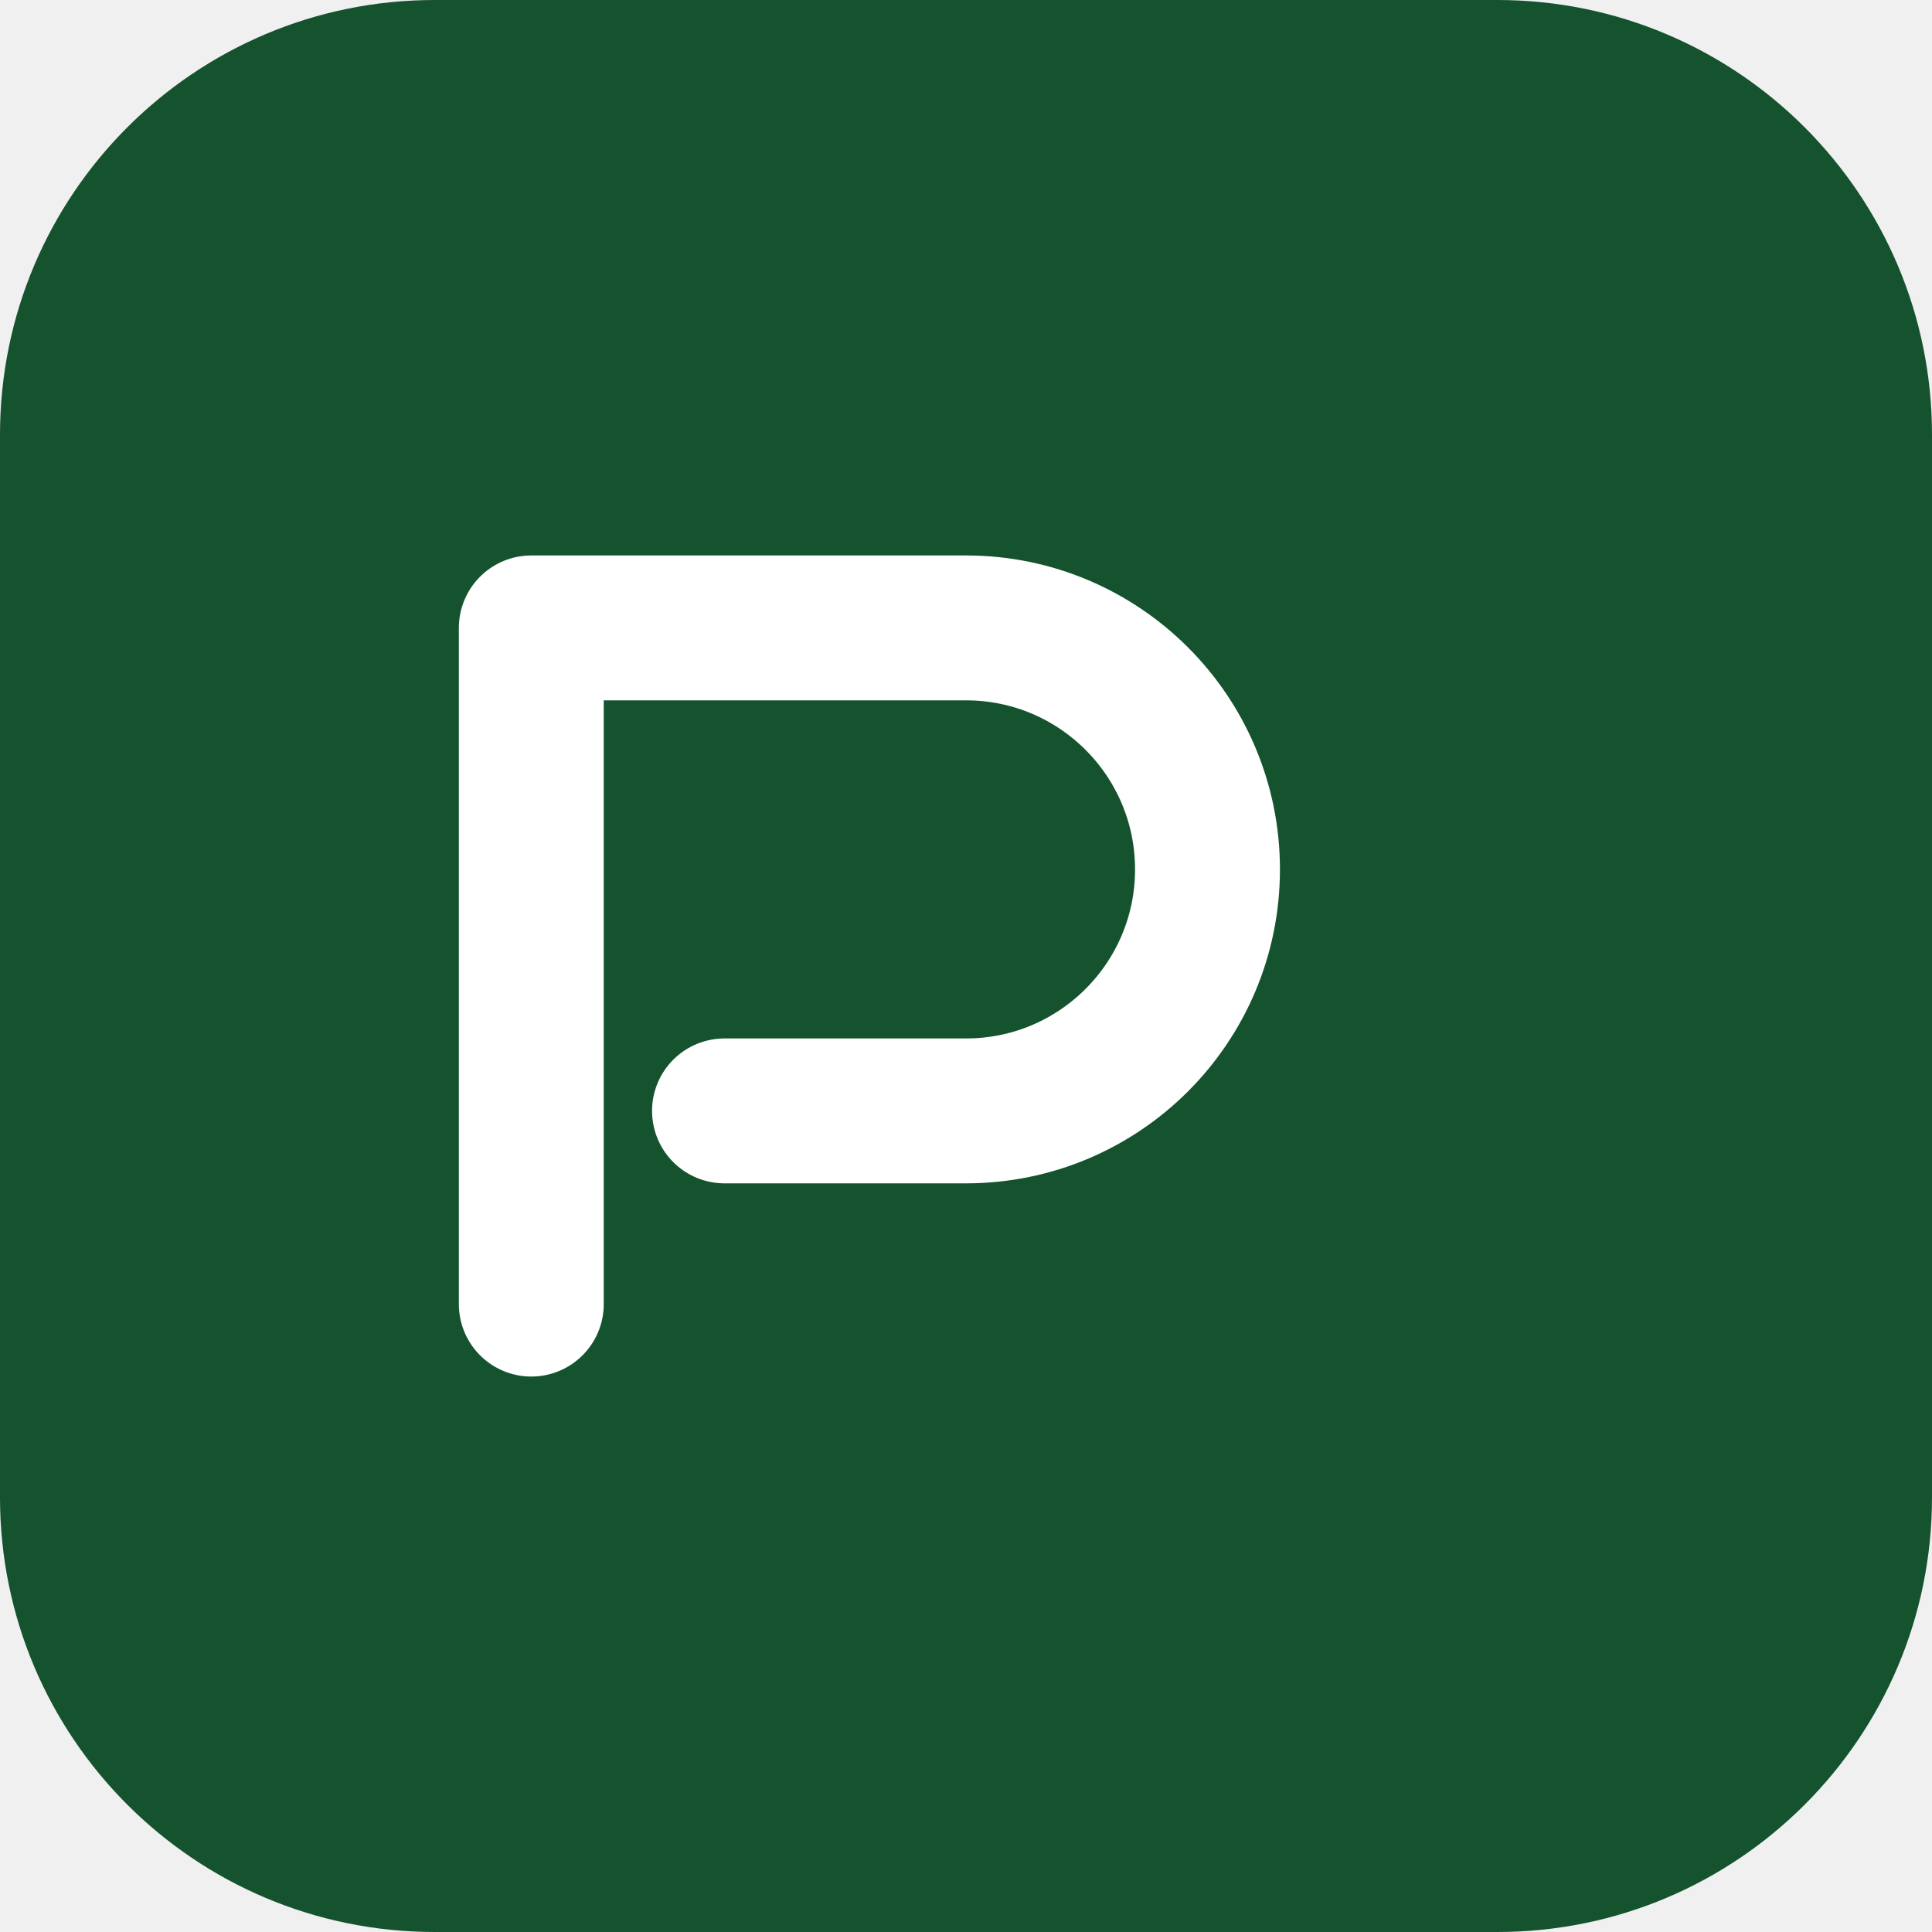
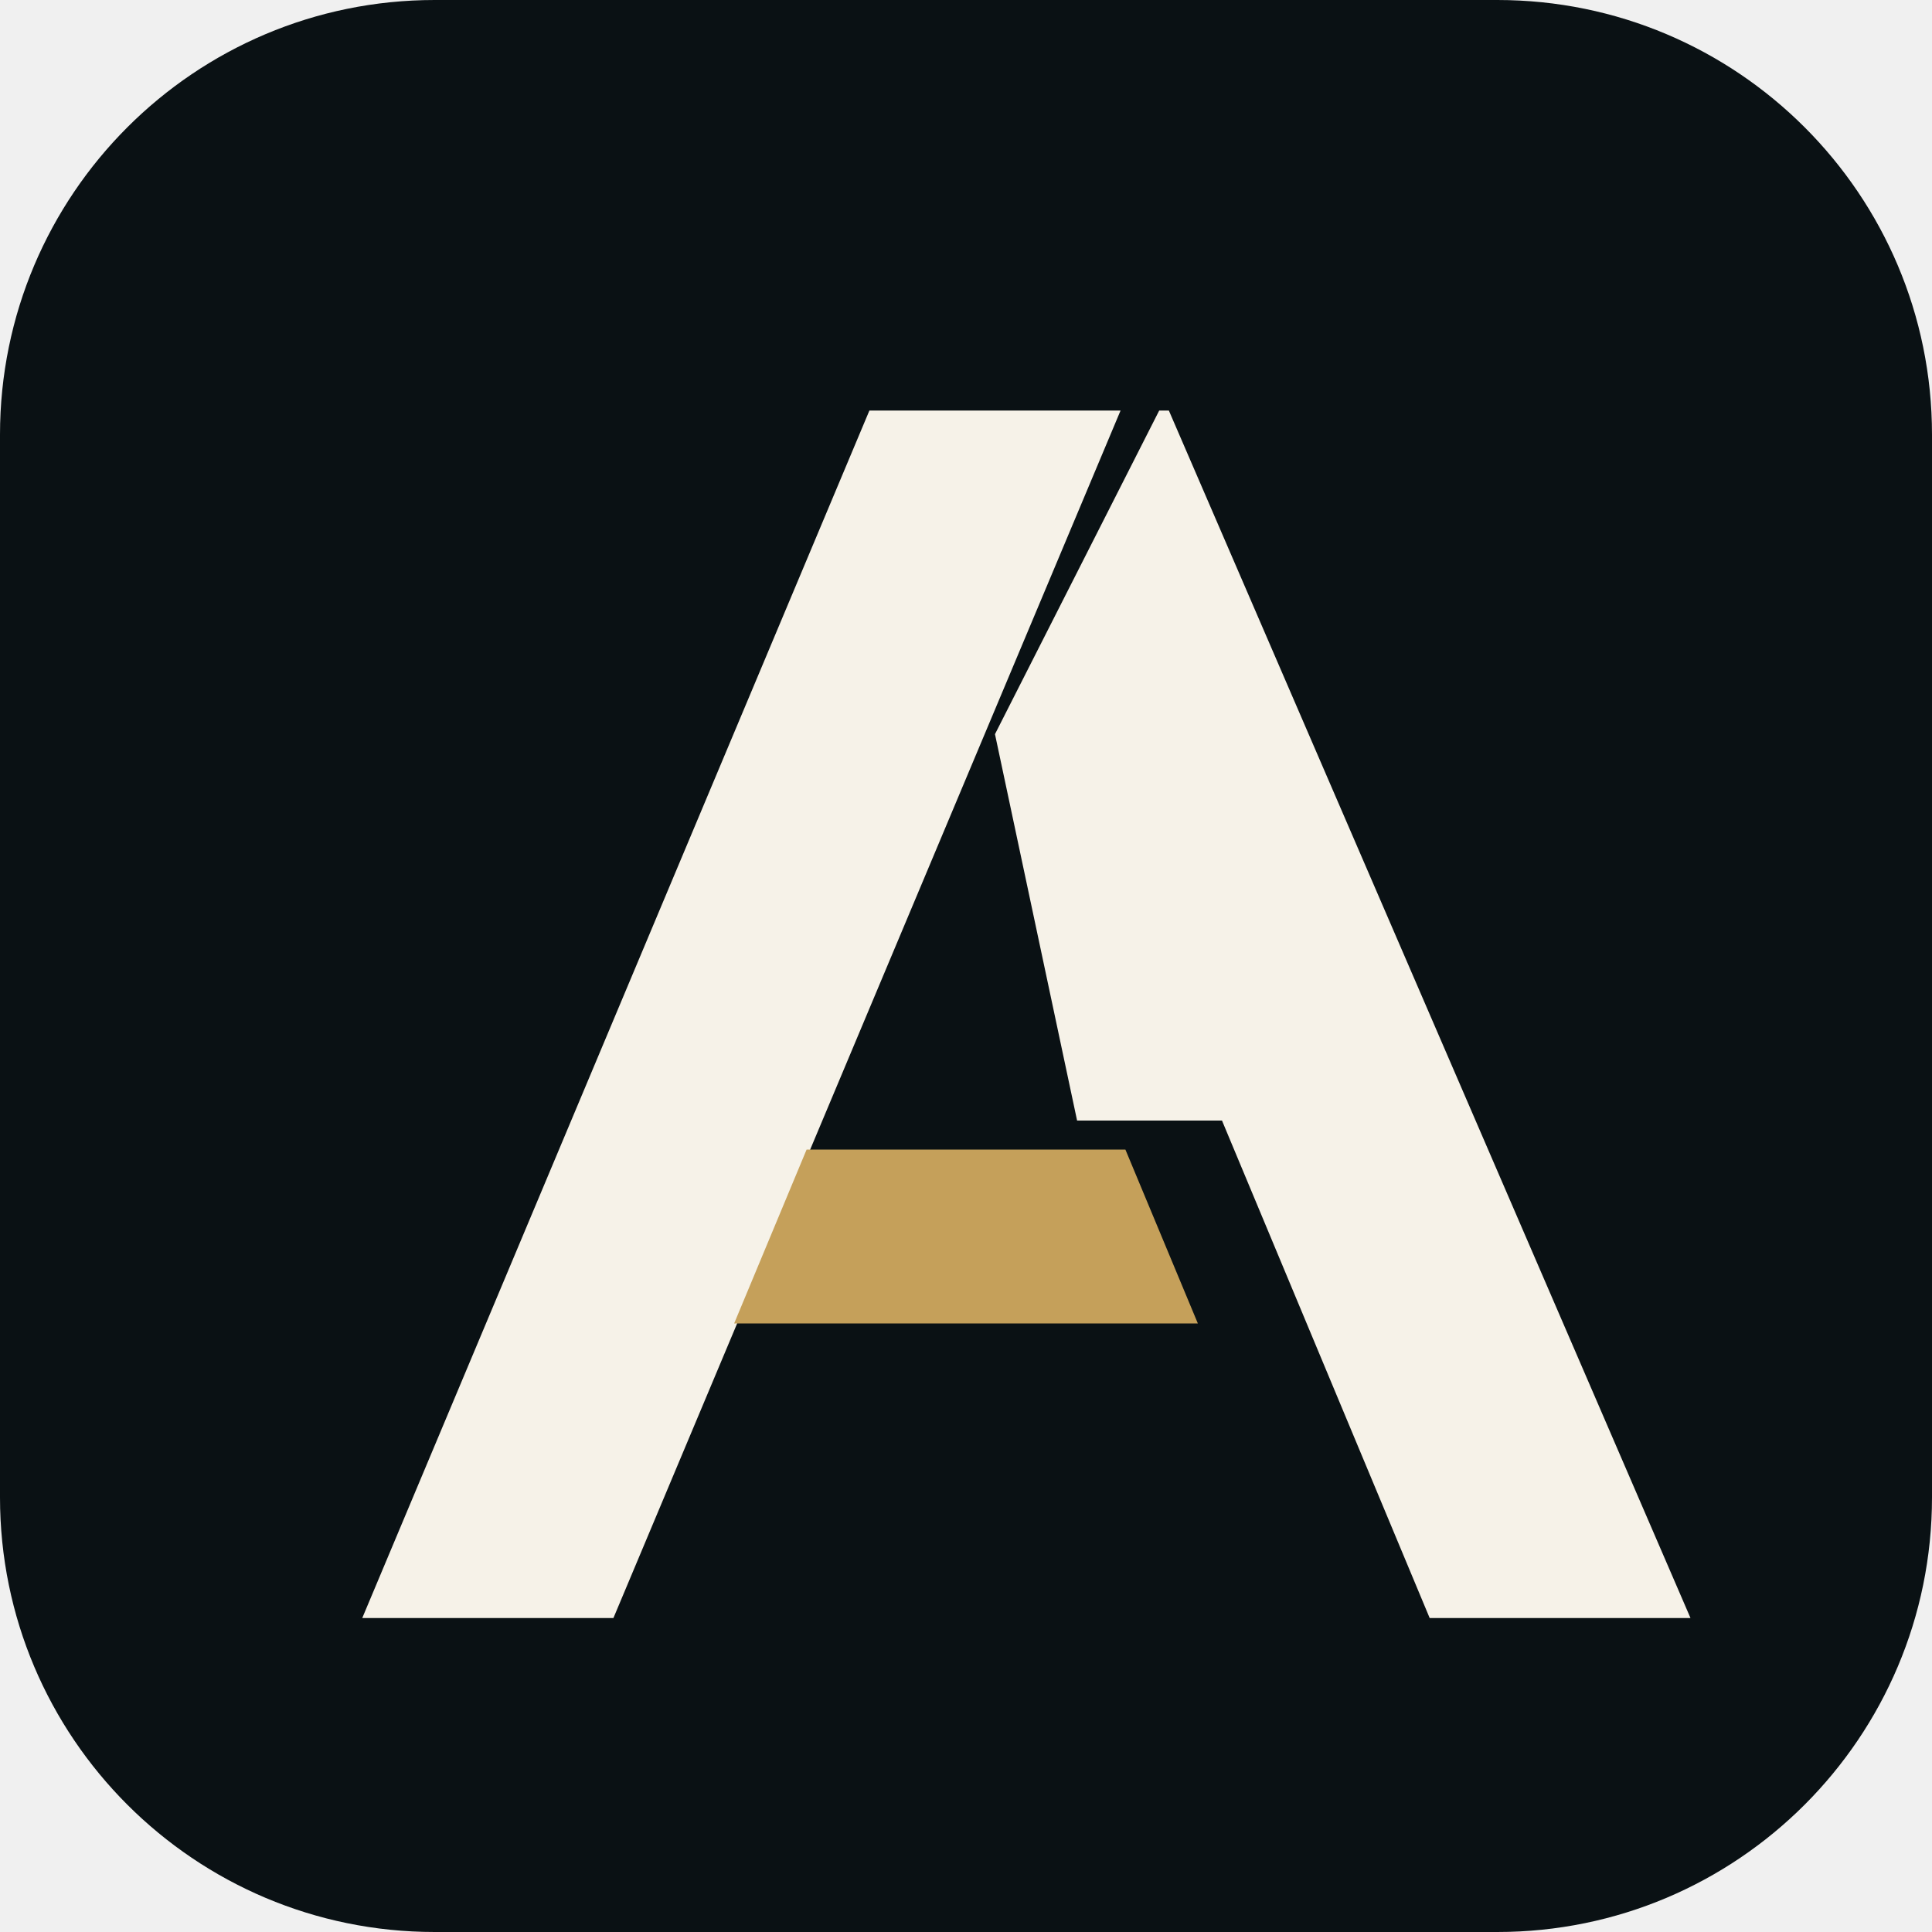
- <svg xmlns="http://www.w3.org/2000/svg" viewBox="0 0 40 40" role="img" aria-label="PRODUCT_ICON">
-   <rect width="40" height="40" rx="9" fill="#14532d" />
-   <path d="M11 27V13h9a5 5 0 0 1 0 10h-5" fill="none" stroke="#fff" stroke-width="3" stroke-linecap="round" stroke-linejoin="round" />
+ <svg xmlns="http://www.w3.org/2000/svg" viewBox="0 0 40 40" role="img" aria-label="AURQORA">
+   <rect width="40" height="40" rx="9" fill="#0a1114" />
+   <path d="M7.5 33.5 18 8.5h5.2L12.7 33.5z" fill="#f6f2e8" />
+   <path d="M22.4 8.5h.0L27.2 20l-3.4 0.0z" fill="none" />
+   <path d="M20.6 15.2 24 8.5h.2L35 33.5h-5.4l-4.3-10.3-3 .0z" fill="#f6f2e8" />
+   <path d="M15.2 27.4h9.6l-1.5-3.6h-6.6z" fill="#c5a05a" />
</svg>
